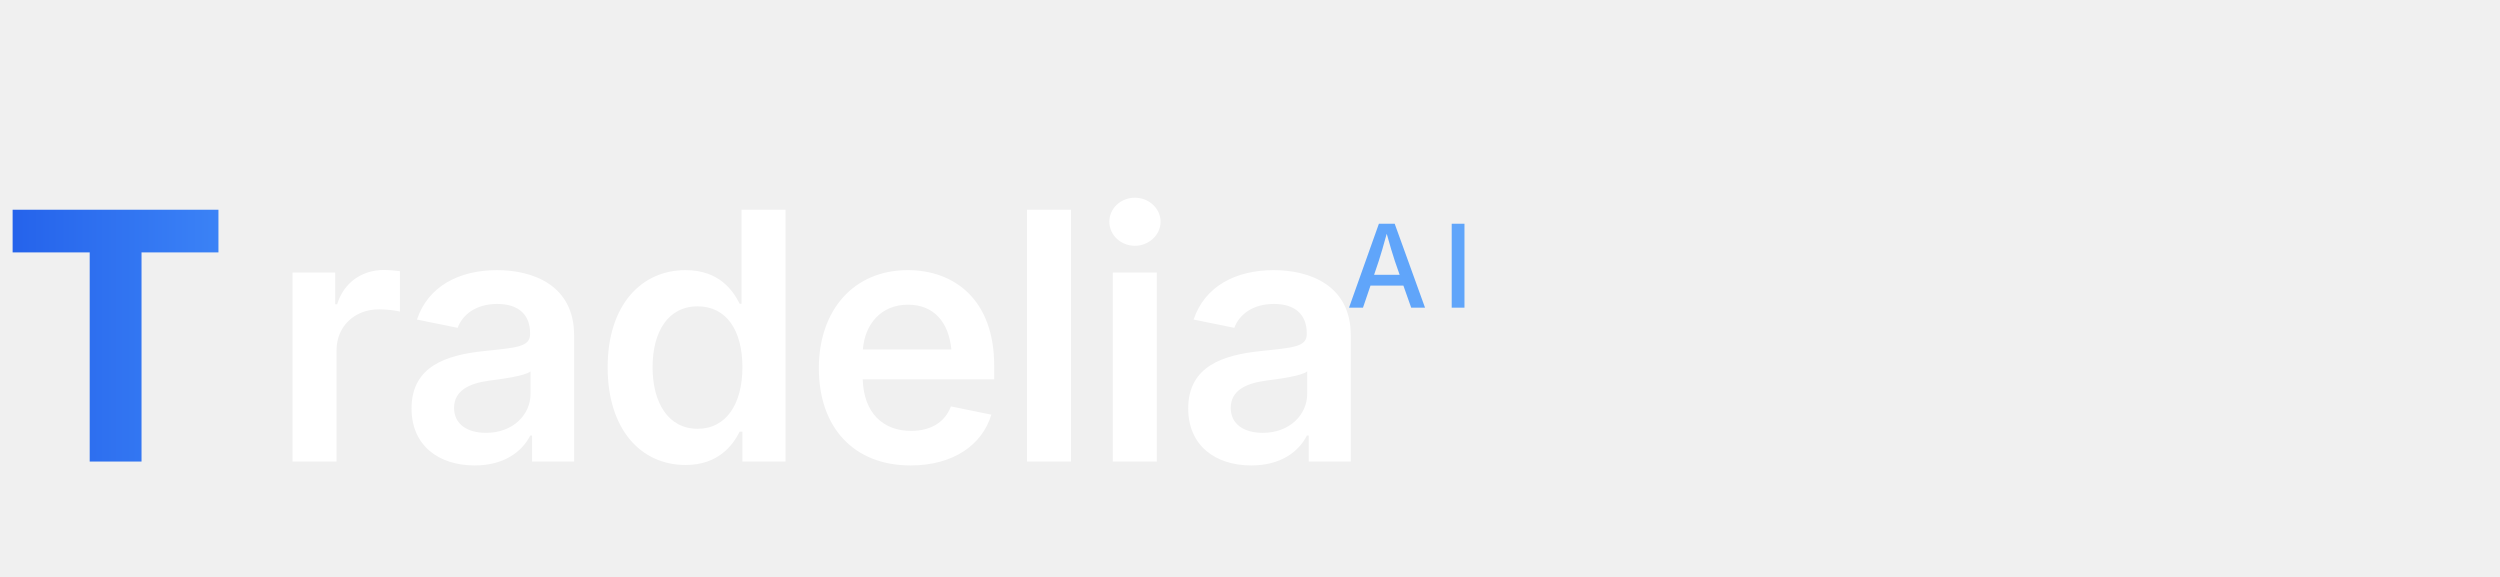
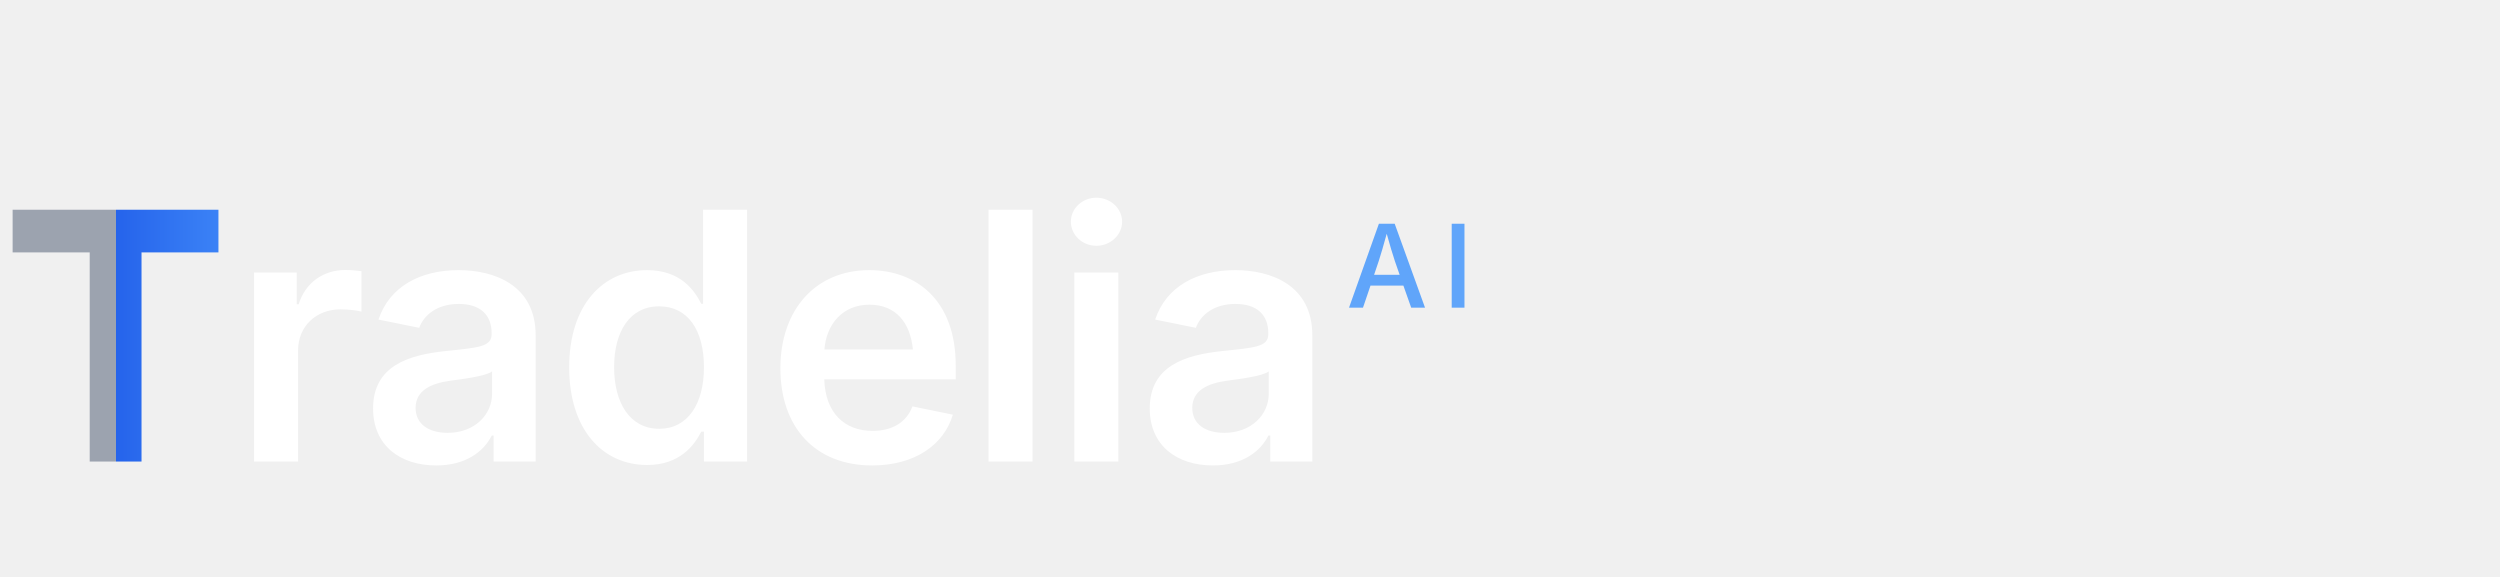
<svg xmlns="http://www.w3.org/2000/svg" viewBox="0 0 260 60" width="260" height="60">
  <defs>
    <linearGradient id="logoGradient" x1="0%" y1="0%" x2="100%" y2="0%">
      <stop offset="0%" style="stop-color:#2563eb;stop-opacity:1" />
      <stop offset="100%" style="stop-color:#3b82f6;stop-opacity:1" />
    </linearGradient>
+     <linearGradient id="tSplitGradient" x1="0%" y1="0%" x2="100%" y2="0%">
+       <stop offset="0%" style="stop-color:#9ca3af;stop-opacity:1" />
+       <stop offset="50%" style="stop-color:#9ca3af;stop-opacity:1" />
+       <stop offset="50%" style="stop-color:#2563eb;stop-opacity:1" />
+       <stop offset="100%" style="stop-color:#3b82f6;stop-opacity:1" />
+     </linearGradient>
  </defs>
  <g transform="translate(0, 12)">
-     <text x="0" y="36" font-family="Inter, system-ui, -apple-system, sans-serif" font-size="36" font-weight="700" fill="url(#logoGradient)" letter-spacing="-0.5">
+     <text x="0" y="36" font-family="Inter, system-ui, -apple-system, sans-serif" font-size="36" font-weight="700" fill="url(#tSplitGradient)" letter-spacing="-0.3">
      T
    </text>
-     <text x="28" y="36" font-family="Inter, system-ui, -apple-system, sans-serif" font-size="36" font-weight="600" fill="#ffffff" letter-spacing="-0.5">
+     <text x="24" y="36" font-family="Inter, system-ui, -apple-system, sans-serif" font-size="36" font-weight="600" fill="#ffffff" letter-spacing="-0.5">
      radelia
    </text>
    <text x="140" y="20" font-family="Inter, system-ui, -apple-system, sans-serif" font-size="12" font-weight="500" fill="#60a5fa" letter-spacing="1.5">
      AI
    </text>
  </g>
</svg>
